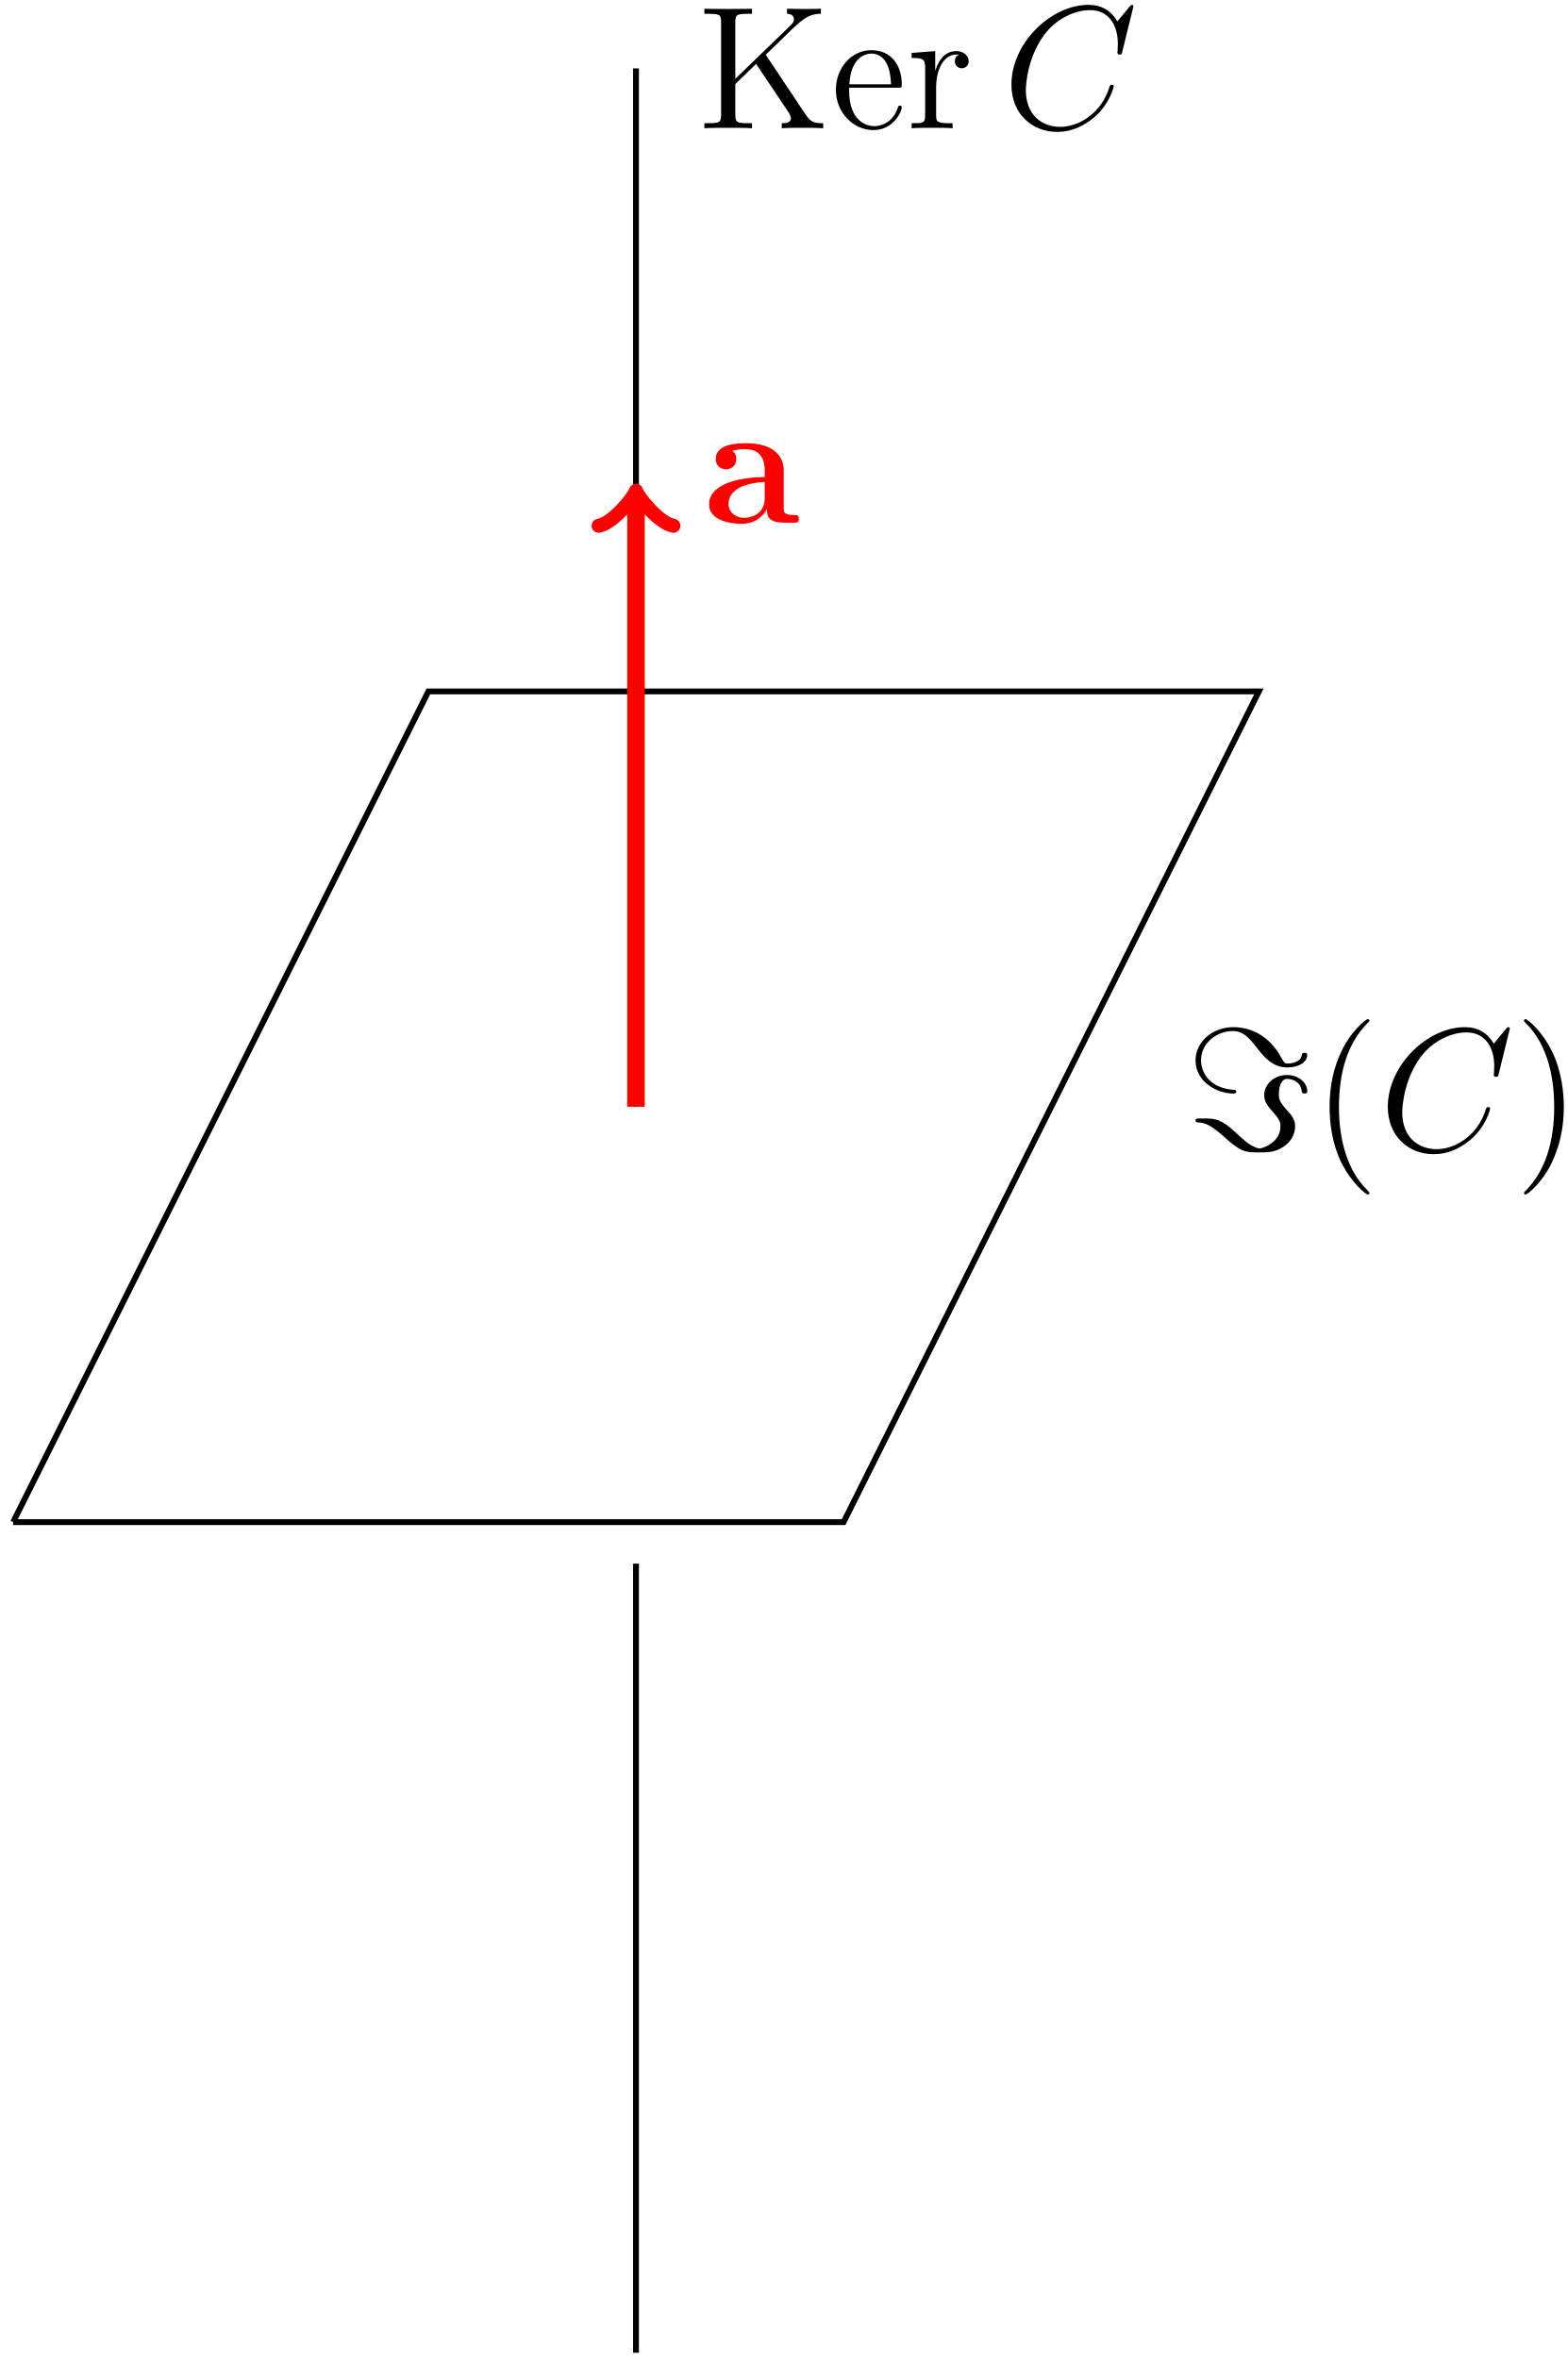
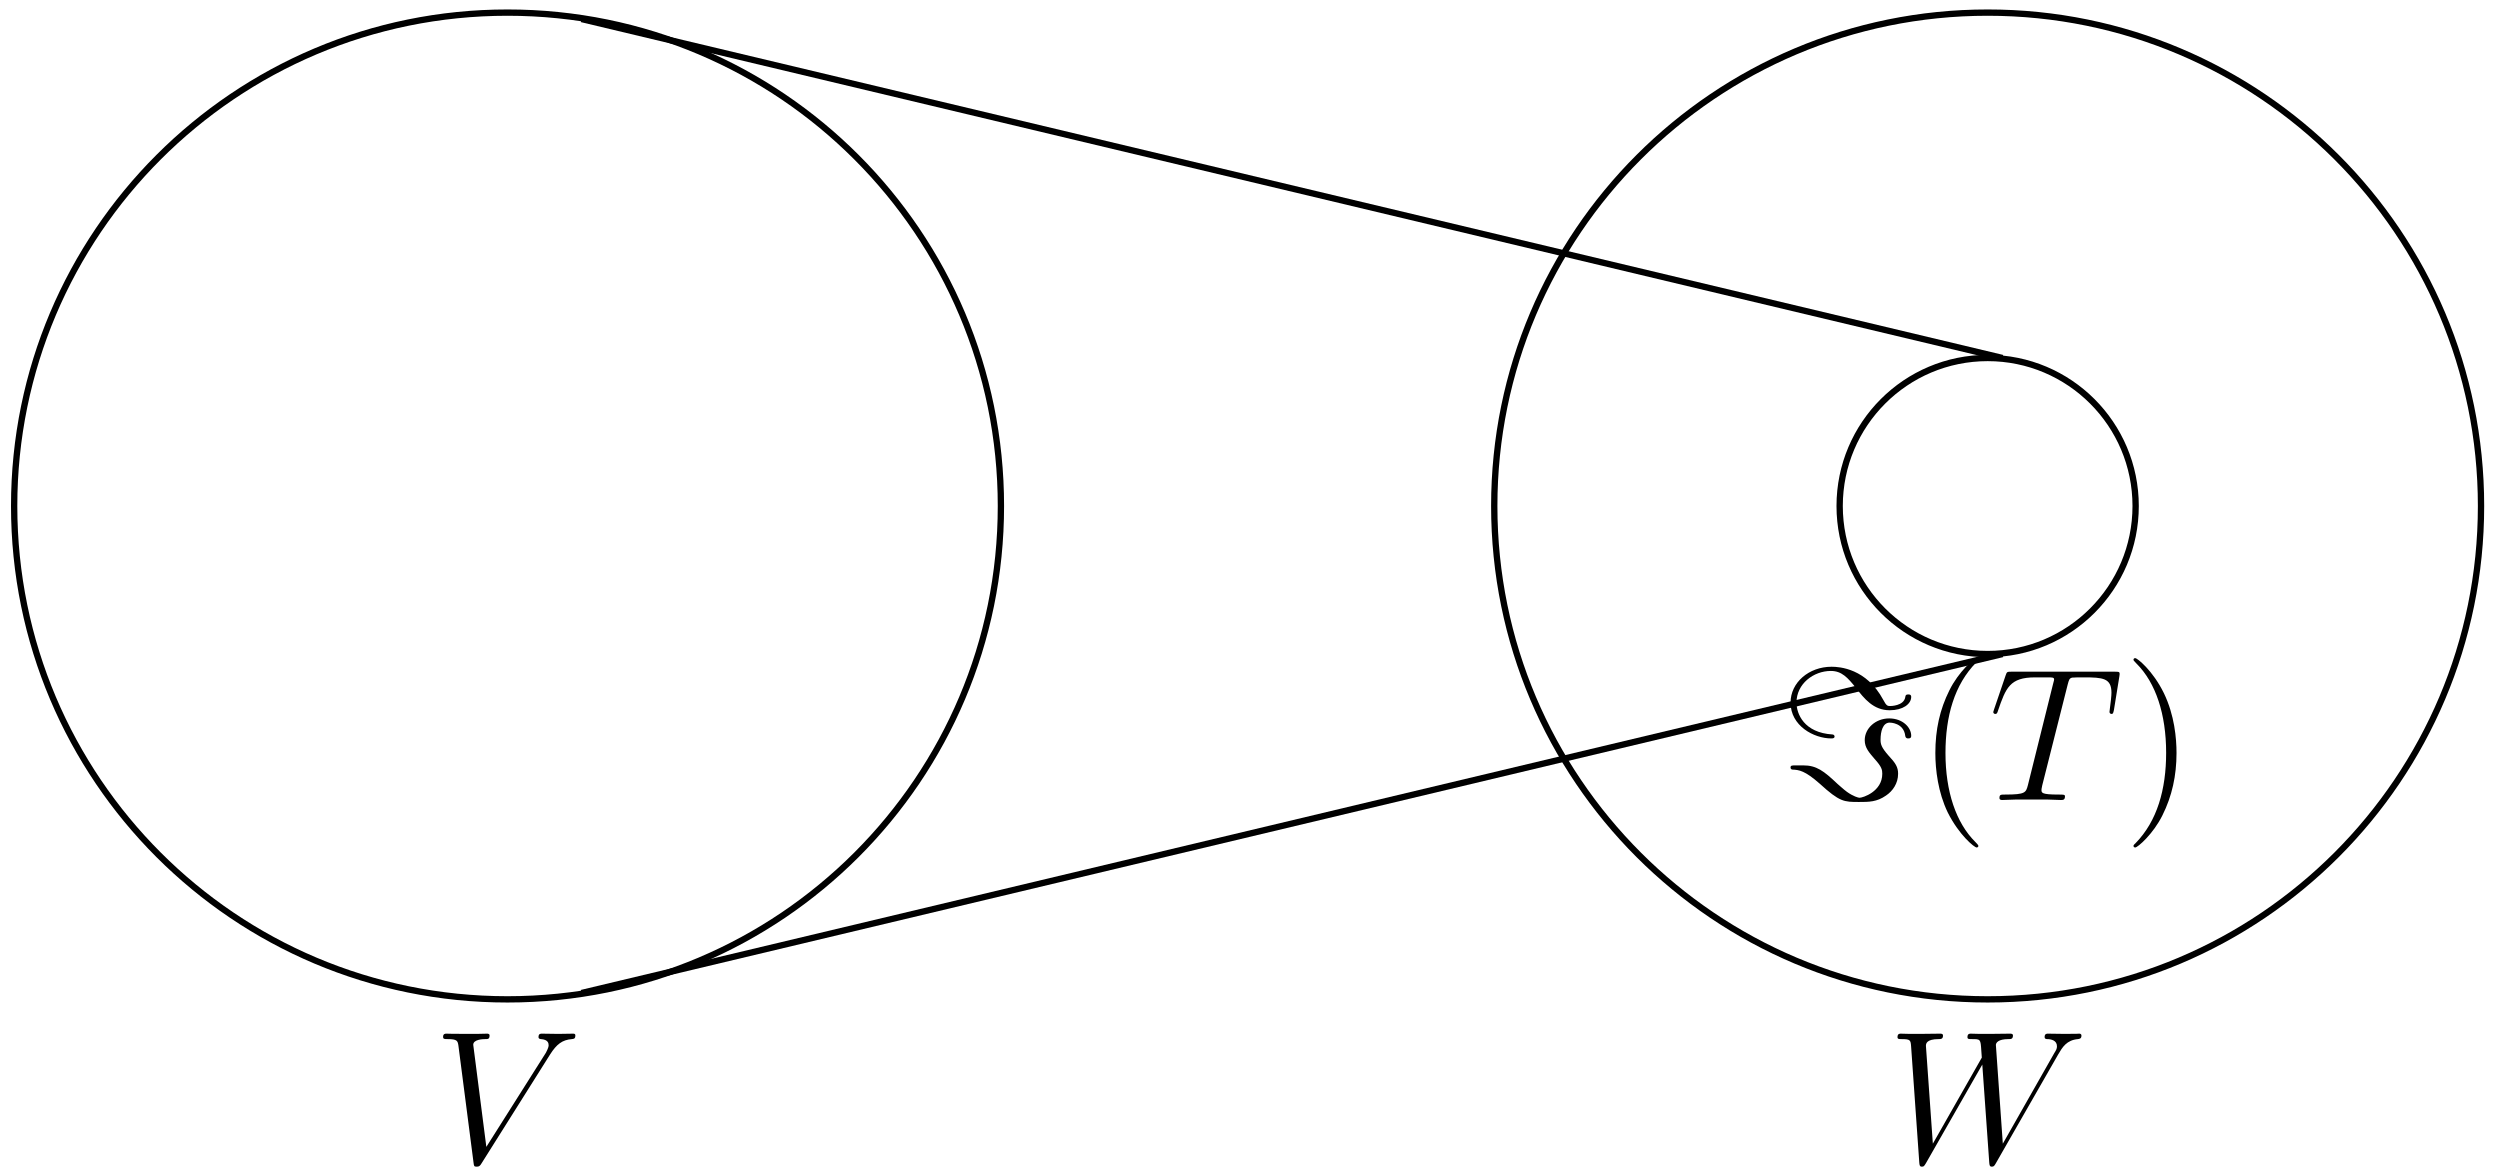
- <svg xmlns="http://www.w3.org/2000/svg" xmlns:xlink="http://www.w3.org/1999/xlink" width="107pt" height="161pt" viewBox="0 0 107 161" version="1.1">
+ <svg xmlns="http://www.w3.org/2000/svg" xmlns:xlink="http://www.w3.org/1999/xlink" width="158pt" height="74pt" viewBox="0 0 158 74" version="1.1">
  <defs>
    <g>
      <symbol overflow="visible" id="glyph0-0">
        <path style="stroke:none;" d="" />
      </symbol>
      <symbol overflow="visible" id="glyph0-1">
-         <path style="stroke:none;" d="M 4.672 -5.016 C 4.859 -5.203 5.312 -5.641 5.516 -5.828 C 7.156 -7.453 7.5 -7.797 8.438 -7.812 L 8.438 -8.156 C 8.094 -8.141 7.953 -8.141 7.406 -8.141 C 7.094 -8.141 6.391 -8.141 6.125 -8.156 L 6.125 -7.812 C 6.375 -7.812 6.594 -7.703 6.594 -7.438 C 6.594 -7.25 6.5 -7.141 6.234 -6.891 L 2.594 -3.375 L 2.594 -7.234 C 2.594 -7.812 2.719 -7.812 3.734 -7.812 L 3.734 -8.156 C 3.438 -8.141 2.469 -8.141 2.109 -8.141 C 1.75 -8.141 0.781 -8.141 0.484 -8.156 L 0.484 -7.812 C 1.5 -7.812 1.625 -7.812 1.625 -7.234 L 1.625 -0.938 C 1.625 -0.344 1.5 -0.344 0.484 -0.344 L 0.484 0 C 0.781 -0.031 1.75 -0.031 2.109 -0.031 C 2.469 -0.031 3.438 -0.031 3.734 0 L 3.734 -0.344 C 2.719 -0.344 2.594 -0.344 2.594 -0.938 L 2.594 -3.016 L 4.016 -4.391 L 6.234 -1.078 C 6.281 -1 6.328 -0.922 6.344 -0.859 C 6.375 -0.812 6.391 -0.75 6.391 -0.688 C 6.391 -0.344 5.953 -0.344 5.766 -0.344 L 5.766 0 C 6.047 -0.031 6.922 -0.031 7.266 -0.031 C 7.578 -0.031 8.172 -0.031 8.594 0 L 8.594 -0.344 C 7.953 -0.344 7.75 -0.406 7.359 -0.984 Z M 4.672 -5.016 " />
+         <path style="stroke:none;" d="M 7.406 -6.844 C 7.812 -7.484 8.172 -7.766 8.781 -7.812 C 8.906 -7.828 9 -7.828 9 -8.047 C 9 -8.094 8.984 -8.156 8.875 -8.156 C 8.656 -8.156 8.141 -8.141 7.922 -8.141 C 7.578 -8.141 7.219 -8.156 6.891 -8.156 C 6.797 -8.156 6.672 -8.156 6.672 -7.938 C 6.672 -7.828 6.781 -7.812 6.828 -7.812 C 7.266 -7.781 7.312 -7.562 7.312 -7.422 C 7.312 -7.25 7.141 -6.969 7.141 -6.953 L 3.375 -1 L 2.547 -7.453 C 2.547 -7.797 3.172 -7.812 3.297 -7.812 C 3.484 -7.812 3.578 -7.812 3.578 -8.047 C 3.578 -8.156 3.453 -8.156 3.422 -8.156 C 3.219 -8.156 2.969 -8.141 2.766 -8.141 L 2.109 -8.141 C 1.234 -8.141 0.875 -8.156 0.859 -8.156 C 0.781 -8.156 0.641 -8.156 0.641 -7.953 C 0.641 -7.812 0.734 -7.812 0.922 -7.812 C 1.531 -7.812 1.562 -7.703 1.609 -7.406 L 2.562 -0.031 C 2.594 0.219 2.594 0.25 2.766 0.25 C 2.906 0.25 2.969 0.219 3.078 0.031 Z M 7.406 -6.844 " />
      </symbol>
      <symbol overflow="visible" id="glyph0-2">
-         <path style="stroke:none;" d="M 4.578 -2.766 C 4.844 -2.766 4.859 -2.766 4.859 -3 C 4.859 -4.203 4.219 -5.328 2.766 -5.328 C 1.406 -5.328 0.359 -4.094 0.359 -2.625 C 0.359 -1.047 1.578 0.125 2.906 0.125 C 4.328 0.125 4.859 -1.172 4.859 -1.422 C 4.859 -1.5 4.812 -1.547 4.734 -1.547 C 4.641 -1.547 4.609 -1.484 4.594 -1.422 C 4.281 -0.422 3.484 -0.141 2.969 -0.141 C 2.469 -0.141 1.266 -0.484 1.266 -2.547 L 1.266 -2.766 Z M 1.281 -3 C 1.375 -4.875 2.422 -5.094 2.766 -5.094 C 4.047 -5.094 4.109 -3.406 4.125 -3 Z M 1.281 -3 " />
+         <path style="stroke:none;" d="M 10.797 -6.844 C 11.062 -7.297 11.328 -7.75 12.047 -7.812 C 12.156 -7.828 12.266 -7.844 12.266 -8.031 C 12.266 -8.156 12.156 -8.156 12.125 -8.156 C 12.094 -8.156 12.016 -8.141 11.219 -8.141 C 10.859 -8.141 10.5 -8.156 10.141 -8.156 C 10.078 -8.156 9.938 -8.156 9.938 -7.938 C 9.938 -7.828 10.031 -7.812 10.094 -7.812 C 10.344 -7.812 10.719 -7.734 10.719 -7.359 C 10.719 -7.203 10.672 -7.125 10.547 -6.922 L 7.297 -1.203 L 6.859 -7.438 C 6.859 -7.578 7 -7.812 7.656 -7.812 C 7.812 -7.812 7.938 -7.812 7.938 -8.047 C 7.938 -8.156 7.812 -8.156 7.75 -8.156 C 7.344 -8.156 6.891 -8.141 6.469 -8.141 L 5.844 -8.141 C 5.672 -8.141 5.453 -8.156 5.266 -8.156 C 5.203 -8.156 5.062 -8.156 5.062 -7.938 C 5.062 -7.812 5.141 -7.812 5.344 -7.812 C 5.891 -7.812 5.891 -7.812 5.938 -7.078 L 5.969 -6.641 L 2.875 -1.203 L 2.438 -7.375 C 2.438 -7.5 2.438 -7.812 3.25 -7.812 C 3.375 -7.812 3.516 -7.812 3.516 -8.031 C 3.516 -8.156 3.406 -8.156 3.328 -8.156 C 2.922 -8.156 2.469 -8.141 2.047 -8.141 L 1.422 -8.141 C 1.25 -8.141 1.031 -8.156 0.844 -8.156 C 0.781 -8.156 0.641 -8.156 0.641 -7.938 C 0.641 -7.812 0.734 -7.812 0.891 -7.812 C 1.453 -7.812 1.469 -7.75 1.5 -7.359 L 2.016 -0.031 C 2.031 0.172 2.047 0.25 2.188 0.25 C 2.312 0.25 2.328 0.203 2.438 0.031 L 6 -6.203 L 6.438 -0.031 C 6.453 0.172 6.469 0.25 6.609 0.25 C 6.734 0.25 6.766 0.188 6.859 0.031 Z M 10.797 -6.844 " />
      </symbol>
      <symbol overflow="visible" id="glyph0-3">
-         <path style="stroke:none;" d="M 2 -2.781 C 2 -3.938 2.469 -5.031 3.391 -5.031 C 3.484 -5.031 3.516 -5.031 3.562 -5.016 C 3.469 -4.969 3.281 -4.906 3.281 -4.578 C 3.281 -4.234 3.547 -4.094 3.734 -4.094 C 3.984 -4.094 4.219 -4.25 4.219 -4.578 C 4.219 -4.938 3.891 -5.266 3.375 -5.266 C 2.359 -5.266 2.016 -4.172 1.953 -3.938 L 1.938 -3.938 L 1.938 -5.266 L 0.328 -5.141 L 0.328 -4.797 C 1.141 -4.797 1.25 -4.703 1.25 -4.125 L 1.25 -0.891 C 1.25 -0.344 1.109 -0.344 0.328 -0.344 L 0.328 0 C 0.672 -0.031 1.328 -0.031 1.688 -0.031 C 2.016 -0.031 2.859 -0.031 3.125 0 L 3.125 -0.344 L 2.891 -0.344 C 2.016 -0.344 2 -0.484 2 -0.906 Z M 2 -2.781 " />
-       </symbol>
-       <symbol overflow="visible" id="glyph0-4">
-         <path style="stroke:none;" d="M 3.891 2.906 C 3.891 2.875 3.891 2.844 3.688 2.641 C 2.484 1.438 1.812 -0.531 1.812 -2.969 C 1.812 -5.297 2.375 -7.297 3.766 -8.703 C 3.891 -8.812 3.891 -8.828 3.891 -8.875 C 3.891 -8.938 3.828 -8.969 3.781 -8.969 C 3.625 -8.969 2.641 -8.109 2.062 -6.938 C 1.453 -5.719 1.172 -4.453 1.172 -2.969 C 1.172 -1.906 1.344 -0.484 1.953 0.781 C 2.672 2.219 3.641 3 3.781 3 C 3.828 3 3.891 2.969 3.891 2.906 Z M 3.891 2.906 " />
-       </symbol>
-       <symbol overflow="visible" id="glyph0-5">
-         <path style="stroke:none;" d="M 3.375 -2.969 C 3.375 -3.891 3.25 -5.359 2.578 -6.75 C 1.875 -8.188 0.891 -8.969 0.766 -8.969 C 0.719 -8.969 0.656 -8.938 0.656 -8.875 C 0.656 -8.828 0.656 -8.812 0.859 -8.609 C 2.062 -7.406 2.719 -5.422 2.719 -2.984 C 2.719 -0.672 2.156 1.328 0.781 2.734 C 0.656 2.844 0.656 2.875 0.656 2.906 C 0.656 2.969 0.719 3 0.766 3 C 0.922 3 1.906 2.141 2.484 0.969 C 3.094 -0.25 3.375 -1.547 3.375 -2.969 Z M 3.375 -2.969 " />
+         <path style="stroke:none;" d="M 4.984 -7.297 C 5.062 -7.578 5.078 -7.688 5.266 -7.734 C 5.359 -7.75 5.75 -7.75 6 -7.75 C 7.203 -7.75 7.75 -7.703 7.75 -6.781 C 7.75 -6.594 7.703 -6.141 7.641 -5.703 L 7.625 -5.562 C 7.625 -5.516 7.672 -5.438 7.75 -5.438 C 7.859 -5.438 7.859 -5.5 7.906 -5.688 L 8.25 -7.812 C 8.266 -7.906 8.266 -7.938 8.266 -7.969 C 8.266 -8.109 8.203 -8.109 7.953 -8.109 L 1.422 -8.109 C 1.141 -8.109 1.141 -8.094 1.062 -7.875 L 0.328 -5.719 C 0.328 -5.703 0.281 -5.562 0.281 -5.562 C 0.281 -5.5 0.328 -5.438 0.406 -5.438 C 0.5 -5.438 0.531 -5.484 0.578 -5.641 C 1.078 -7.094 1.328 -7.75 2.922 -7.75 L 3.719 -7.75 C 4 -7.75 4.125 -7.75 4.125 -7.625 C 4.125 -7.594 4.125 -7.562 4.062 -7.344 L 2.469 -0.938 C 2.344 -0.469 2.312 -0.344 1.047 -0.344 C 0.75 -0.344 0.672 -0.344 0.672 -0.125 C 0.672 0 0.797 0 0.859 0 C 1.156 0 1.469 -0.031 1.766 -0.031 L 3.641 -0.031 C 3.938 -0.031 4.25 0 4.547 0 C 4.688 0 4.812 0 4.812 -0.234 C 4.812 -0.344 4.719 -0.344 4.406 -0.344 C 3.328 -0.344 3.328 -0.453 3.328 -0.641 C 3.328 -0.641 3.328 -0.734 3.375 -0.922 Z M 4.984 -7.297 " />
      </symbol>
      <symbol overflow="visible" id="glyph1-0">
        <path style="stroke:none;" d="" />
      </symbol>
      <symbol overflow="visible" id="glyph1-1">
-         <path style="stroke:none;" d="M 8.922 -8.312 C 8.922 -8.422 8.844 -8.422 8.828 -8.422 C 8.797 -8.422 8.75 -8.422 8.656 -8.297 L 7.828 -7.297 C 7.406 -8.016 6.75 -8.422 5.859 -8.422 C 3.281 -8.422 0.594 -5.797 0.594 -2.984 C 0.594 -0.984 2 0.25 3.734 0.25 C 4.703 0.25 5.531 -0.156 6.234 -0.734 C 7.266 -1.609 7.578 -2.766 7.578 -2.875 C 7.578 -2.969 7.484 -2.969 7.453 -2.969 C 7.344 -2.969 7.328 -2.906 7.297 -2.859 C 6.75 -0.984 5.141 -0.094 3.938 -0.094 C 2.672 -0.094 1.578 -0.906 1.578 -2.609 C 1.578 -2.984 1.703 -5.062 3.047 -6.641 C 3.703 -7.406 4.828 -8.062 5.969 -8.062 C 7.281 -8.062 7.859 -6.984 7.859 -5.766 C 7.859 -5.453 7.828 -5.188 7.828 -5.141 C 7.828 -5.031 7.953 -5.031 7.984 -5.031 C 8.109 -5.031 8.125 -5.047 8.172 -5.266 Z M 8.922 -8.312 " />
+         <path style="stroke:none;" d="M 3.438 -4.016 C 3.438 -4.094 3.359 -4.141 3.312 -4.141 C 1.5 -4.25 1.031 -5.453 1.031 -6.156 C 1.031 -7.344 2.109 -8.156 3.203 -8.156 C 3.891 -8.156 4.266 -7.734 4.781 -7.094 C 5.312 -6.406 5.891 -5.672 6.922 -5.672 C 7.75 -5.672 8.281 -6.062 8.281 -6.516 C 8.281 -6.672 8.156 -6.672 8.094 -6.672 C 7.938 -6.672 7.922 -6.609 7.906 -6.5 C 7.812 -5.938 6.969 -5.938 6.938 -5.938 C 6.781 -5.938 6.703 -5.969 6.516 -6.328 C 5.453 -8.312 3.75 -8.422 3.25 -8.422 C 1.812 -8.422 0.656 -7.422 0.656 -6.156 C 0.656 -4.688 2.125 -3.891 3.234 -3.891 C 3.297 -3.891 3.438 -3.891 3.438 -4.016 Z M 0.984 -2.188 C 0.766 -2.188 0.656 -2.188 0.656 -2.062 C 0.656 -2.031 0.656 -1.938 0.766 -1.922 C 1.188 -1.906 1.562 -1.859 2.5 -1.031 C 3.766 0.125 4.031 0.125 4.984 0.125 C 5.609 0.125 6.109 0.125 6.688 -0.281 C 7.109 -0.562 7.453 -1.047 7.453 -1.656 C 7.453 -2.078 7.297 -2.328 6.844 -2.812 C 6.391 -3.328 6.344 -3.531 6.344 -3.812 C 6.344 -4.328 6.484 -4.891 6.922 -4.891 C 6.938 -4.891 7.812 -4.891 7.906 -4.047 C 7.922 -3.984 7.938 -3.891 8.094 -3.891 C 8.25 -3.891 8.281 -3.953 8.281 -4.062 C 8.281 -4.578 7.75 -5.156 6.891 -5.156 C 6.031 -5.156 5.344 -4.531 5.344 -3.781 C 5.344 -3.297 5.625 -3 5.969 -2.594 C 6.422 -2.094 6.453 -1.906 6.453 -1.656 C 6.453 -0.531 5.219 -0.141 5.016 -0.141 C 4.938 -0.141 4.609 -0.234 4.219 -0.516 C 4 -0.672 3.672 -0.984 3.625 -1.016 C 2.75 -1.844 2.297 -2.188 1.453 -2.188 Z M 0.984 -2.188 " />
      </symbol>
      <symbol overflow="visible" id="glyph2-0">
        <path style="stroke:none;" d="" />
      </symbol>
      <symbol overflow="visible" id="glyph2-1">
-         <path style="stroke:none;" d="M 3.438 -4.016 C 3.438 -4.094 3.359 -4.141 3.312 -4.141 C 1.5 -4.25 1.031 -5.453 1.031 -6.156 C 1.031 -7.344 2.109 -8.156 3.203 -8.156 C 3.891 -8.156 4.266 -7.734 4.781 -7.094 C 5.312 -6.406 5.891 -5.672 6.922 -5.672 C 7.75 -5.672 8.281 -6.062 8.281 -6.516 C 8.281 -6.672 8.156 -6.672 8.094 -6.672 C 7.938 -6.672 7.922 -6.609 7.906 -6.5 C 7.812 -5.938 6.969 -5.938 6.938 -5.938 C 6.781 -5.938 6.703 -5.969 6.516 -6.328 C 5.453 -8.312 3.75 -8.422 3.25 -8.422 C 1.812 -8.422 0.656 -7.422 0.656 -6.156 C 0.656 -4.688 2.125 -3.891 3.234 -3.891 C 3.297 -3.891 3.438 -3.891 3.438 -4.016 Z M 0.984 -2.188 C 0.766 -2.188 0.656 -2.188 0.656 -2.062 C 0.656 -2.031 0.656 -1.938 0.766 -1.922 C 1.188 -1.906 1.562 -1.859 2.5 -1.031 C 3.766 0.125 4.031 0.125 4.984 0.125 C 5.609 0.125 6.109 0.125 6.688 -0.281 C 7.109 -0.562 7.453 -1.047 7.453 -1.656 C 7.453 -2.078 7.297 -2.328 6.844 -2.812 C 6.391 -3.328 6.344 -3.531 6.344 -3.812 C 6.344 -4.328 6.484 -4.891 6.922 -4.891 C 6.938 -4.891 7.812 -4.891 7.906 -4.047 C 7.922 -3.984 7.938 -3.891 8.094 -3.891 C 8.25 -3.891 8.281 -3.953 8.281 -4.062 C 8.281 -4.578 7.75 -5.156 6.891 -5.156 C 6.031 -5.156 5.344 -4.531 5.344 -3.781 C 5.344 -3.297 5.625 -3 5.969 -2.594 C 6.422 -2.094 6.453 -1.906 6.453 -1.656 C 6.453 -0.531 5.219 -0.141 5.016 -0.141 C 4.938 -0.141 4.609 -0.234 4.219 -0.516 C 4 -0.672 3.672 -0.984 3.625 -1.016 C 2.75 -1.844 2.297 -2.188 1.453 -2.188 Z M 0.984 -2.188 " />
+         <path style="stroke:none;" d="M 3.891 2.906 C 3.891 2.875 3.891 2.844 3.688 2.641 C 2.484 1.438 1.812 -0.531 1.812 -2.969 C 1.812 -5.297 2.375 -7.297 3.766 -8.703 C 3.891 -8.812 3.891 -8.828 3.891 -8.875 C 3.891 -8.938 3.828 -8.969 3.781 -8.969 C 3.625 -8.969 2.641 -8.109 2.062 -6.938 C 1.453 -5.719 1.172 -4.453 1.172 -2.969 C 1.172 -1.906 1.344 -0.484 1.953 0.781 C 2.672 2.219 3.641 3 3.781 3 C 3.828 3 3.891 2.969 3.891 2.906 Z M 3.891 2.906 " />
      </symbol>
-       <symbol overflow="visible" id="glyph3-0">
-         <path style="stroke:none;" d="" />
-       </symbol>
-       <symbol overflow="visible" id="glyph3-1">
-         <path style="stroke:none;" d="M 5.5 -3.578 C 5.5 -4.672 4.625 -5.422 2.938 -5.422 C 2.266 -5.422 0.859 -5.359 0.859 -4.344 C 0.859 -3.844 1.25 -3.641 1.562 -3.641 C 1.922 -3.641 2.266 -3.891 2.266 -4.344 C 2.266 -4.562 2.188 -4.781 1.984 -4.906 C 2.375 -5.016 2.672 -5.016 2.891 -5.016 C 3.703 -5.016 4.203 -4.562 4.203 -3.578 L 4.203 -3.109 C 2.312 -3.109 0.406 -2.578 0.406 -1.25 C 0.406 -0.172 1.797 0.078 2.625 0.078 C 3.531 0.078 4.125 -0.438 4.359 -0.953 C 4.359 -0.516 4.359 0 5.562 0 L 6.188 0 C 6.438 0 6.531 0 6.531 -0.266 C 6.531 -0.516 6.422 -0.516 6.25 -0.516 C 5.5 -0.531 5.5 -0.719 5.5 -0.984 Z M 4.203 -1.656 C 4.203 -0.531 3.188 -0.328 2.812 -0.328 C 2.219 -0.328 1.734 -0.719 1.734 -1.266 C 1.734 -2.359 3.031 -2.719 4.203 -2.781 Z M 4.203 -1.656 " />
+       <symbol overflow="visible" id="glyph2-2">
+         <path style="stroke:none;" d="M 3.375 -2.969 C 3.375 -3.891 3.25 -5.359 2.578 -6.75 C 1.875 -8.188 0.891 -8.969 0.766 -8.969 C 0.719 -8.969 0.656 -8.938 0.656 -8.875 C 0.656 -8.828 0.656 -8.812 0.859 -8.609 C 2.062 -7.406 2.719 -5.422 2.719 -2.984 C 2.719 -0.672 2.156 1.328 0.781 2.734 C 0.656 2.844 0.656 2.875 0.656 2.906 C 0.656 2.969 0.719 3 0.766 3 C 0.922 3 1.906 2.141 2.484 0.969 C 3.094 -0.25 3.375 -1.547 3.375 -2.969 Z M 3.375 -2.969 " />
      </symbol>
    </g>
  </defs>
  <g id="surface1">
-     <path style="fill:none;stroke-width:0.399;stroke-linecap:butt;stroke-linejoin:miter;stroke:rgb(0%,0%,0%);stroke-opacity:1;stroke-miterlimit:10;" d="M 0.001 -0.001 L 28.348 56.694 L 85.04 56.694 L 56.692 -0.001 L 0.001 -0.001 " transform="matrix(1,0,0,-1,0.894,103.882)" />
-     <path style="fill:none;stroke-width:0.399;stroke-linecap:butt;stroke-linejoin:miter;stroke:rgb(0%,0%,0%);stroke-opacity:1;stroke-miterlimit:10;" d="M 42.52 28.347 L 42.52 99.214 " transform="matrix(1,0,0,-1,0.894,103.882)" />
+     <path style="fill:none;stroke-width:0.399;stroke-linecap:butt;stroke-linejoin:miter;stroke:rgb(0%,0%,0%);stroke-opacity:1;stroke-miterlimit:10;" d="M 31.183 -0 C 31.183 17.222 17.222 31.183 -0.001 31.183 C -17.22 31.183 -31.18 17.222 -31.18 -0 C -31.18 -17.223 -17.22 -31.18 -0.001 -31.18 C 17.222 -31.18 31.183 -17.223 31.183 -0 Z M 31.183 -0 " transform="matrix(1,0,0,-1,32.075,31.98)" />
+     <path style="fill:none;stroke-width:0.399;stroke-linecap:butt;stroke-linejoin:miter;stroke:rgb(0%,0%,0%);stroke-opacity:1;stroke-miterlimit:10;" d="M 102.898 -0 C 102.898 5.168 98.71 9.355 93.546 9.355 C 88.378 9.355 84.191 5.168 84.191 -0 C 84.191 -5.165 88.378 -9.356 93.546 -9.356 C 98.71 -9.356 102.898 -5.165 102.898 -0 Z M 102.898 -0 " transform="matrix(1,0,0,-1,32.075,31.98)" />
+     <path style="fill:none;stroke-width:0.399;stroke-linecap:butt;stroke-linejoin:miter;stroke:rgb(0%,0%,0%);stroke-opacity:1;stroke-miterlimit:10;" d="M 124.726 -0 C 124.726 17.222 110.765 31.183 93.546 31.183 C 76.323 31.183 62.362 17.222 62.362 -0 C 62.362 -17.223 76.323 -31.18 93.546 -31.18 C 110.765 -31.18 124.726 -17.223 124.726 -0 Z M 124.726 -0 " transform="matrix(1,0,0,-1,32.075,31.98)" />
    <g style="fill:rgb(0%,0%,0%);fill-opacity:1;">
-       <use xlink:href="#glyph0-1" x="47.598" y="8.753" />
-       <use xlink:href="#glyph0-2" x="56.698" y="8.753" />
-       <use xlink:href="#glyph0-3" x="61.901" y="8.753" />
+       <use xlink:href="#glyph0-1" x="27.362" y="73.483" />
    </g>
    <g style="fill:rgb(0%,0%,0%);fill-opacity:1;">
-       <use xlink:href="#glyph1-1" x="68.446" y="8.753" />
+       <use xlink:href="#glyph0-2" x="119.281" y="73.483" />
    </g>
-     <path style="fill:none;stroke-width:0.399;stroke-linecap:butt;stroke-linejoin:miter;stroke:rgb(0%,0%,0%);stroke-opacity:1;stroke-miterlimit:10;" d="M 42.52 -2.837 L 42.52 -56.692 " transform="matrix(1,0,0,-1,0.894,103.882)" />
+     <path style="fill:none;stroke-width:0.399;stroke-linecap:butt;stroke-linejoin:miter;stroke:rgb(0%,0%,0%);stroke-opacity:1;stroke-miterlimit:10;" d="M 4.679 30.777 L 94.48 9.355 " transform="matrix(1,0,0,-1,32.075,31.98)" />
+     <path style="fill:none;stroke-width:0.399;stroke-linecap:butt;stroke-linejoin:miter;stroke:rgb(0%,0%,0%);stroke-opacity:1;stroke-miterlimit:10;" d="M 4.679 -30.778 L 94.48 -9.356 " transform="matrix(1,0,0,-1,32.075,31.98)" />
    <g style="fill:rgb(0%,0%,0%);fill-opacity:1;">
-       <use xlink:href="#glyph2-1" x="80.952" y="78.524" />
+       <use xlink:href="#glyph1-1" x="112.507" y="50.56" />
    </g>
    <g style="fill:rgb(0%,0%,0%);fill-opacity:1;">
-       <use xlink:href="#glyph0-4" x="89.586" y="78.524" />
+       <use xlink:href="#glyph2-1" x="121.142" y="50.561" />
    </g>
    <g style="fill:rgb(0%,0%,0%);fill-opacity:1;">
-       <use xlink:href="#glyph1-1" x="94.139" y="78.524" />
+       <use xlink:href="#glyph0-3" x="125.694" y="50.56" />
    </g>
    <g style="fill:rgb(0%,0%,0%);fill-opacity:1;">
-       <use xlink:href="#glyph0-5" x="103.372" y="78.524" />
-     </g>
-     <path style="fill:none;stroke-width:1.196;stroke-linecap:butt;stroke-linejoin:miter;stroke:rgb(100%,0%,0%);stroke-opacity:1;stroke-miterlimit:10;" d="M 42.52 28.347 L 42.52 69.909 " transform="matrix(1,0,0,-1,0.894,103.882)" />
-     <path style="fill:none;stroke-width:0.956;stroke-linecap:round;stroke-linejoin:round;stroke:rgb(100%,0%,0%);stroke-opacity:1;stroke-miterlimit:10;" d="M -1.911 2.551 C -1.755 1.594 -0.001 0.16 0.479 0 C -0.001 -0.16 -1.755 -1.594 -1.911 -2.551 " transform="matrix(0,-1,-1,0,43.4142,33.9714)" />
-     <g style="fill:rgb(100%,0%,0%);fill-opacity:1;">
-       <use xlink:href="#glyph3-1" x="47.997" y="35.672" />
+       <use xlink:href="#glyph2-2" x="134.181" y="50.561" />
    </g>
  </g>
</svg>
